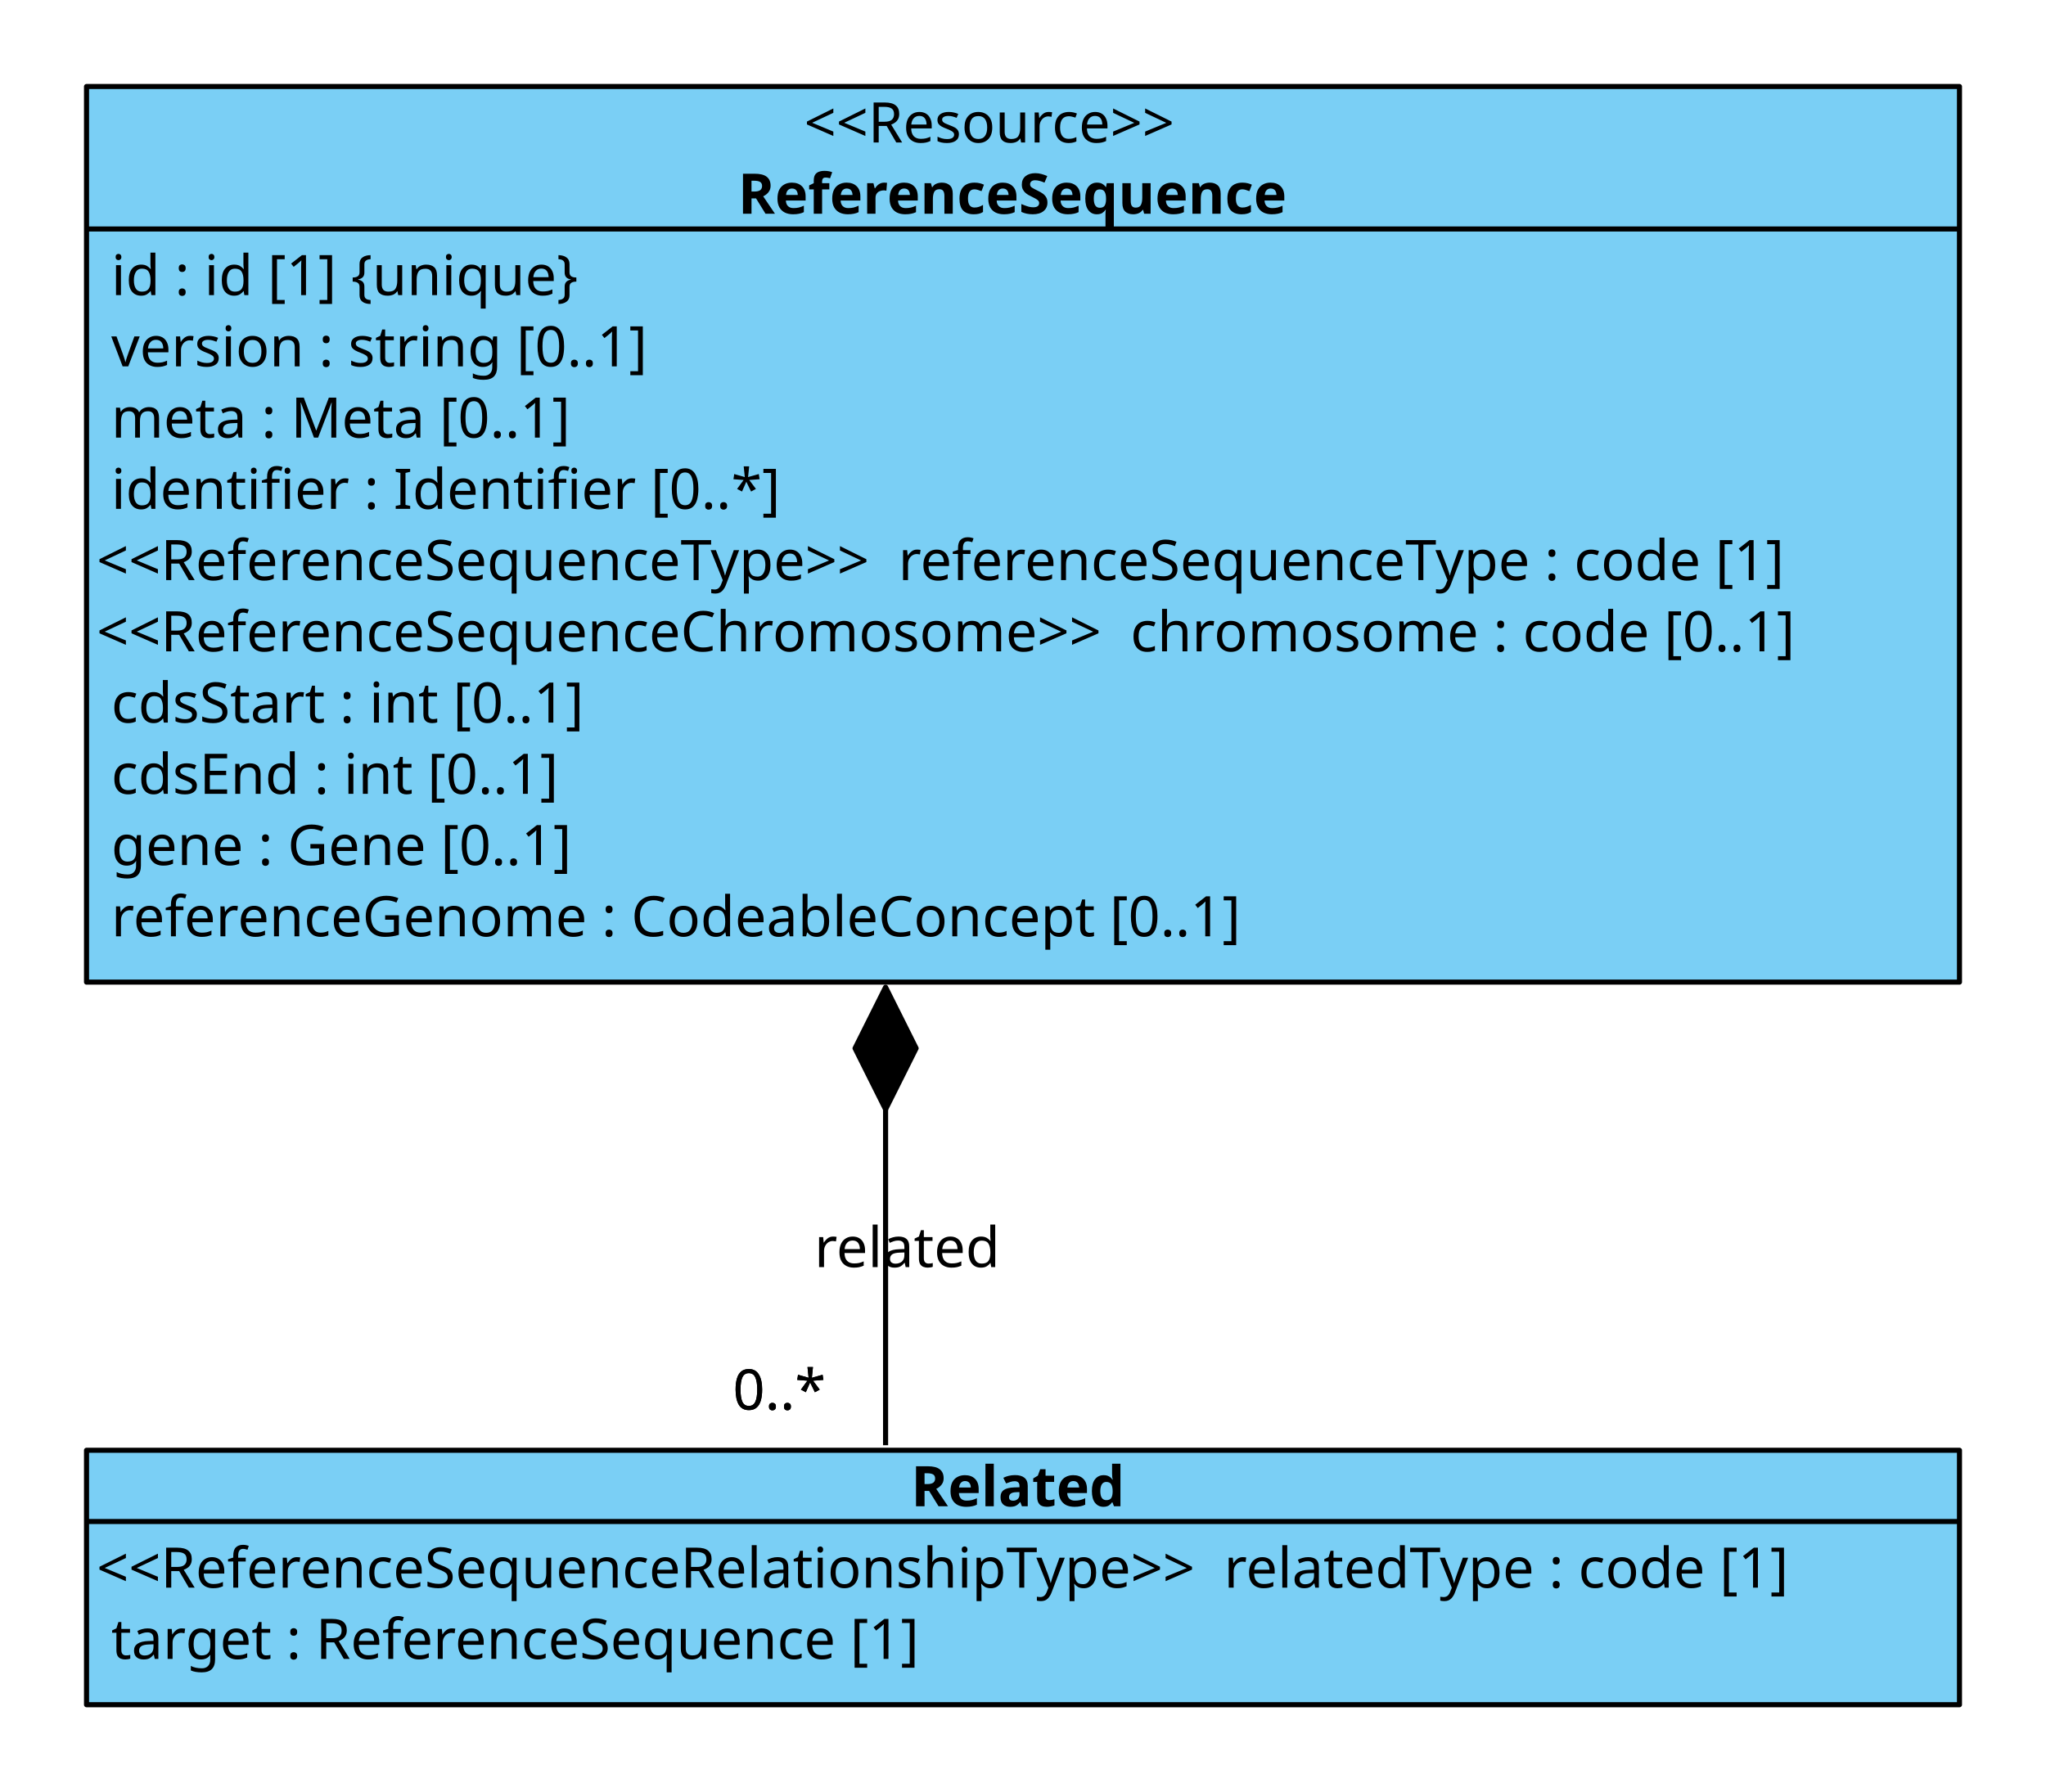
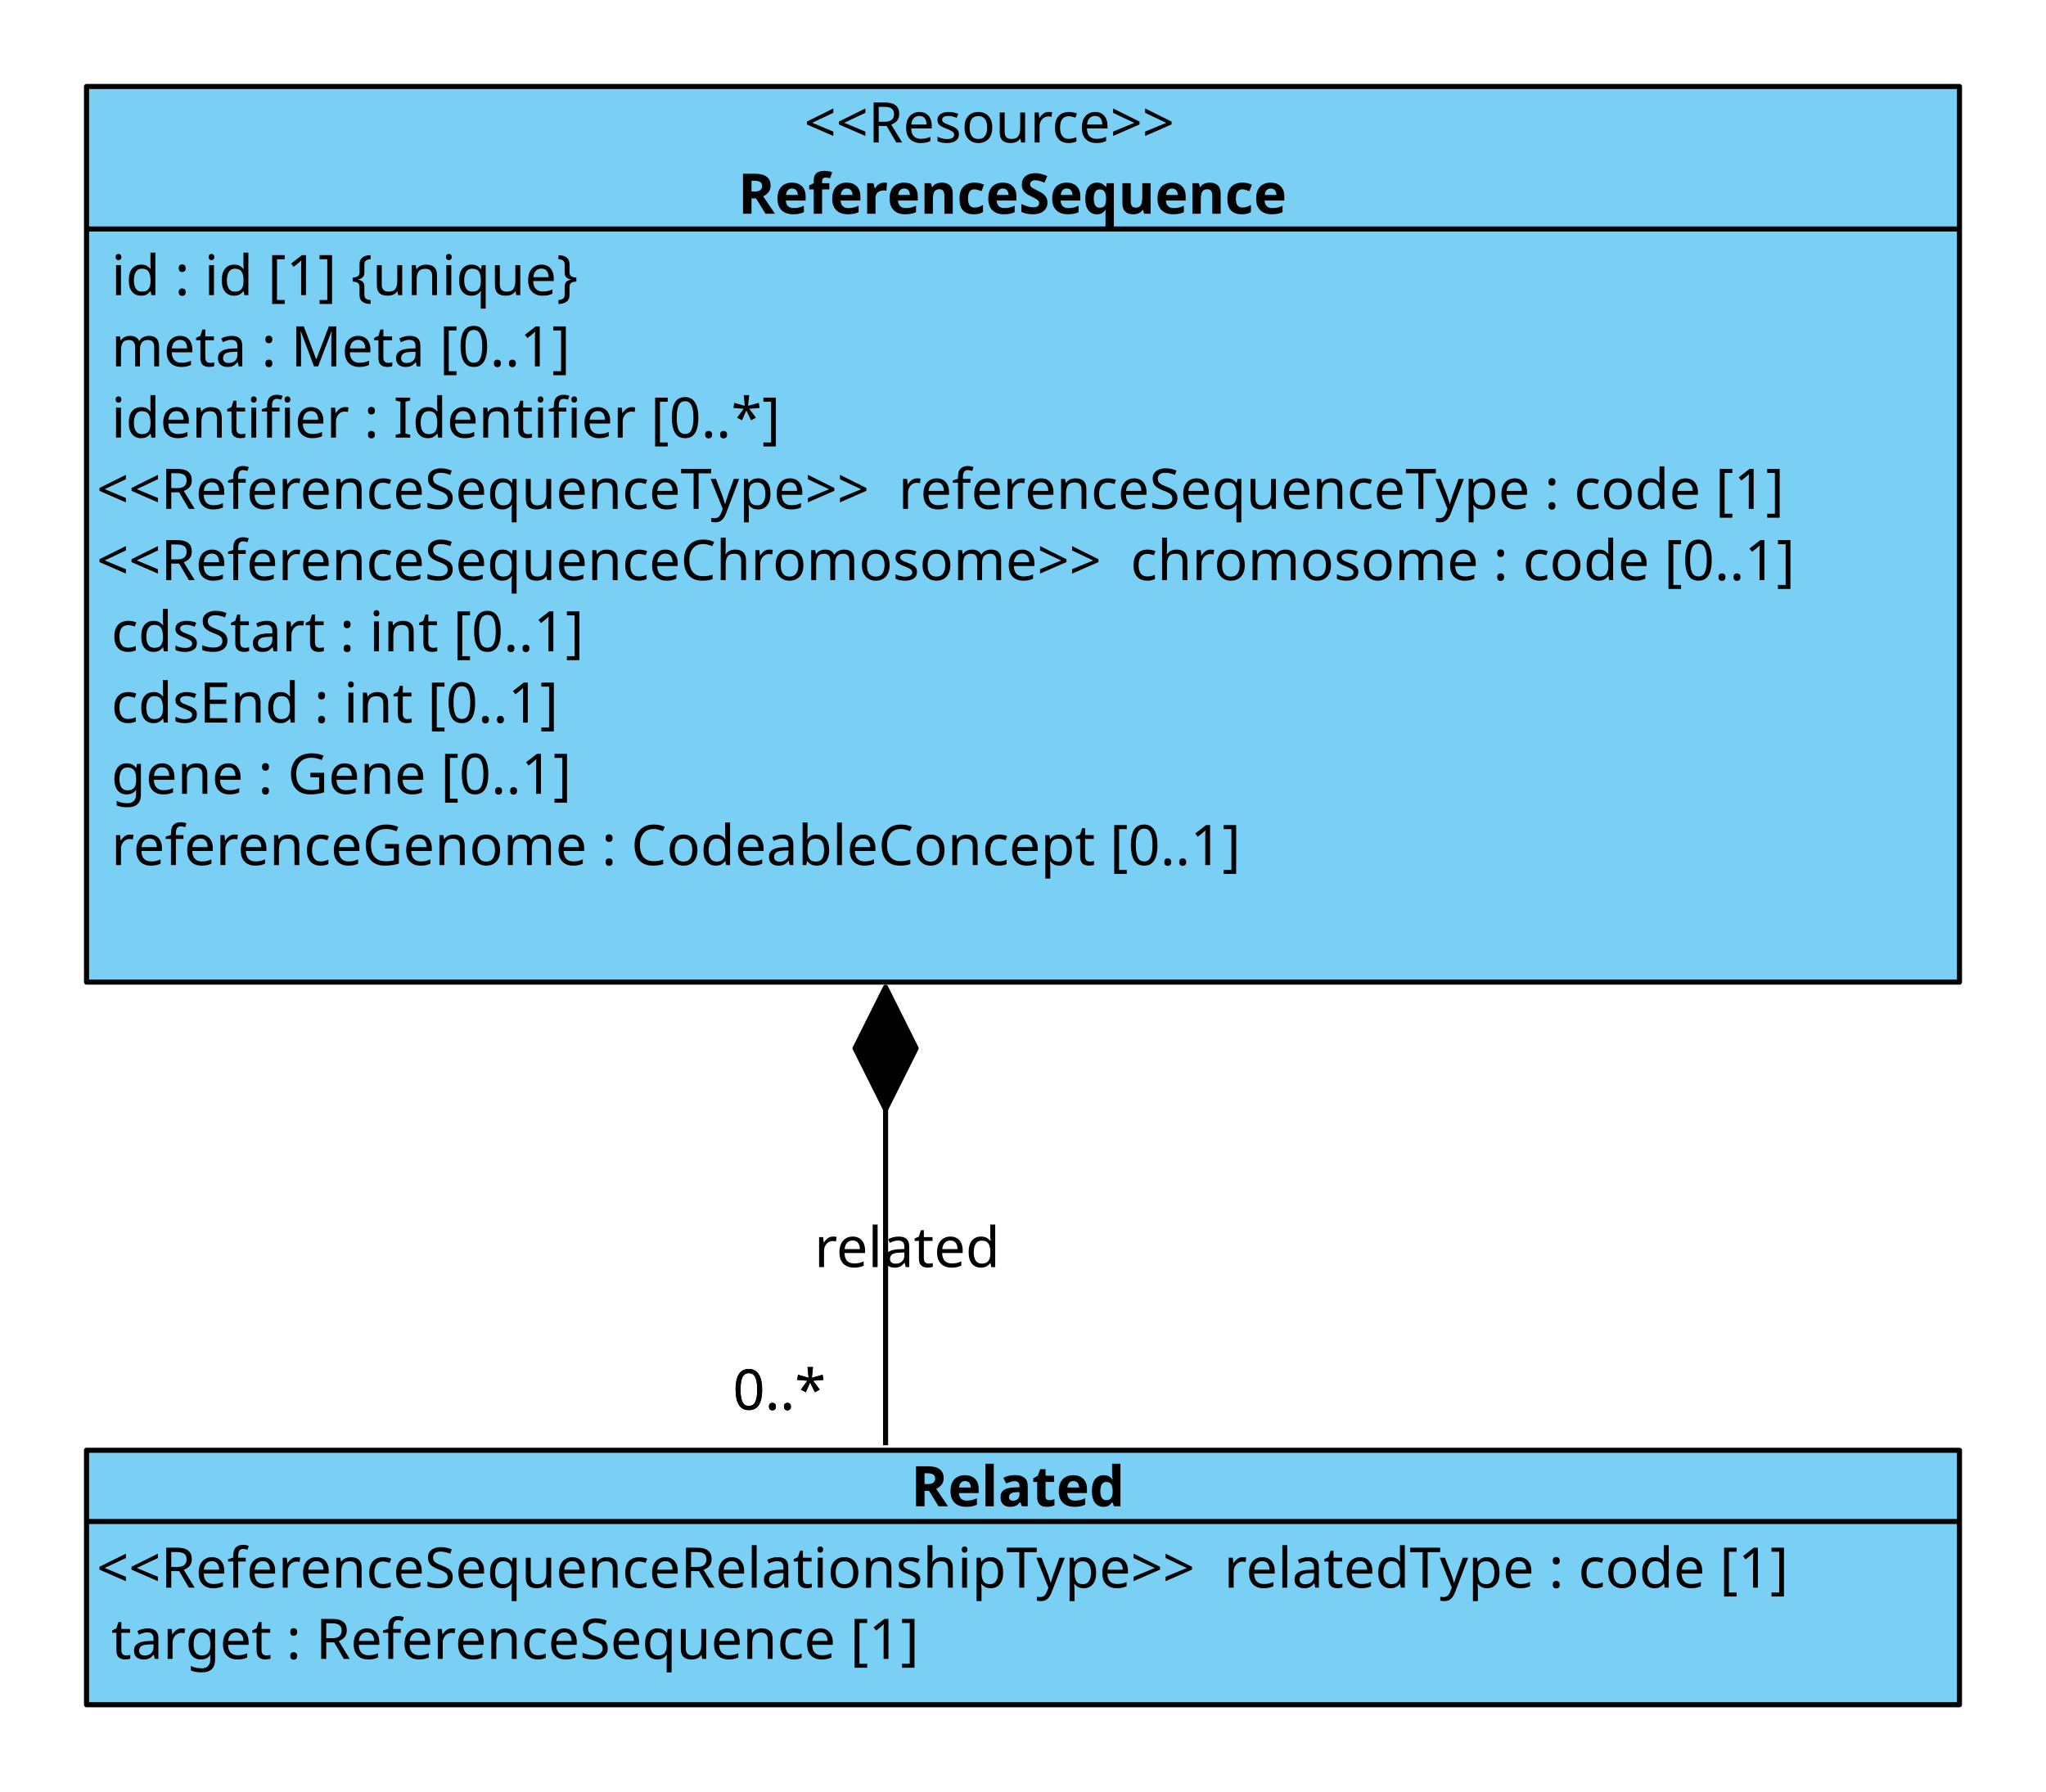
<svg xmlns="http://www.w3.org/2000/svg" fill-opacity="0" color-rendering="auto" color-interpolation="auto" stroke="rgb(0,0,0)" text-rendering="auto" stroke-linecap="square" width="402" stroke-miterlimit="10" stroke-opacity="0" shape-rendering="auto" fill="rgb(0,0,0)" stroke-dasharray="none" font-weight="normal" stroke-width="1" height="352" font-family="'Dialog'" font-style="normal" stroke-linejoin="miter" font-size="12" stroke-dashoffset="0" image-rendering="auto">
  <defs id="genericDefs" />
  <g>
    <defs id="defs1">
      <clipPath clipPathUnits="userSpaceOnUse" id="clipPath1">
        <path d="M-9 -9 L377 -9 L377 185 L-9 185 L-9 -9 Z" />
      </clipPath>
      <clipPath clipPathUnits="userSpaceOnUse" id="clipPath2">
        <path d="M0 0 L0 148 L368 148 L368 0 Z" />
      </clipPath>
      <clipPath clipPathUnits="userSpaceOnUse" id="clipPath3">
        <path d="M0 0 L368 0 L368 28 L0 28 L0 0 Z" />
      </clipPath>
      <clipPath clipPathUnits="userSpaceOnUse" id="clipPath4">
        <path d="M-9 -9 L377 -9 L377 59 L-9 59 L-9 -9 Z" />
      </clipPath>
      <clipPath clipPathUnits="userSpaceOnUse" id="clipPath5">
        <path d="M0 0 L0 36 L368 36 L368 0 Z" />
      </clipPath>
      <clipPath clipPathUnits="userSpaceOnUse" id="clipPath6">
        <path d="M0 0 L368 0 L368 14 L0 14 L0 0 Z" />
      </clipPath>
      <clipPath clipPathUnits="userSpaceOnUse" id="clipPath7">
        <path d="M-9 -9 L49 -9 L49 23 L-9 23 L-9 -9 Z" />
      </clipPath>
      <clipPath clipPathUnits="userSpaceOnUse" id="clipPath8">
        <path d="M0 0 L40 0 L40 14 L0 14 L0 0 Z" />
      </clipPath>
      <clipPath clipPathUnits="userSpaceOnUse" id="clipPath9">
        <path d="M-2 -2 L202 -2 L202 292 L-2 292 L-2 -2 Z" />
      </clipPath>
      <clipPath clipPathUnits="userSpaceOnUse" id="clipPath10">
        <path d="M-60 -16 L118 -16 L118 30 L-60 30 L-60 -16 Z" />
      </clipPath>
    </defs>
    <g fill="none" fill-opacity="1" stroke-opacity="0" stroke="none">
      <rect x="0" width="402" height="352" y="0" stroke="none" />
    </g>
    <g font-size="11" transform="translate(17,17)" fill-opacity="1" fill="rgb(122,207,245)" text-rendering="geometricPrecision" font-family="sans-serif" stroke="rgb(122,207,245)" font-weight="bold" stroke-opacity="1">
      <rect x="0" width="368" height="176" y="0" clip-path="url(#clipPath1)" stroke="none" />
    </g>
    <g font-size="11" stroke-linecap="butt" transform="translate(17,17)" fill-opacity="1" fill="black" text-rendering="geometricPrecision" font-family="sans-serif" stroke-linejoin="round" stroke="black" font-weight="bold" stroke-opacity="1" stroke-miterlimit="0">
      <rect fill="none" x="0" width="368" height="176" y="0" clip-path="url(#clipPath1)" />
      <line y2="28" fill="none" x1="0" clip-path="url(#clipPath1)" x2="368" y1="28" />
    </g>
    <g font-size="11" transform="matrix(1,0,0,1,17,45)" fill-opacity="1" fill="black" text-rendering="geometricPrecision" font-family="sans-serif" stroke="black" stroke-opacity="1">
      <text x="2" xml:space="preserve" y="13" clip-path="url(#clipPath2)" stroke="none"> id : id [1] {unique}</text>
    </g>
    <g font-size="11" transform="matrix(1,0,0,1,17,45)" fill-opacity="1" fill="black" text-rendering="geometricPrecision" font-family="sans-serif" stroke="black" stroke-opacity="1">
-       <text x="2" xml:space="preserve" y="27" clip-path="url(#clipPath2)" stroke="none"> version : string [0..1]</text>
-       <text x="2" xml:space="preserve" y="41" clip-path="url(#clipPath2)" stroke="none"> meta : Meta [0..1]</text>
-       <text x="2" xml:space="preserve" y="55" clip-path="url(#clipPath2)" stroke="none"> identifier : Identifier [0..*]</text>
-       <text x="2" xml:space="preserve" y="69" clip-path="url(#clipPath2)" stroke="none">&lt;&lt;ReferenceSequenceType&gt;&gt;  referenceSequenceType : code [1]</text>
-       <text x="2" xml:space="preserve" y="83" clip-path="url(#clipPath2)" stroke="none">&lt;&lt;ReferenceSequenceChromosome&gt;&gt;  chromosome : code [0..1]</text>
-       <text x="2" xml:space="preserve" y="97" clip-path="url(#clipPath2)" stroke="none"> cdsStart : int [0..1]</text>
-       <text x="2" xml:space="preserve" y="111" clip-path="url(#clipPath2)" stroke="none"> cdsEnd : int [0..1]</text>
-       <text x="2" xml:space="preserve" y="125" clip-path="url(#clipPath2)" stroke="none"> gene : Gene [0..1]</text>
-       <text x="2" xml:space="preserve" y="139" clip-path="url(#clipPath2)" stroke="none"> referenceGenome : CodeableConcept [0..1]</text>
+       <text x="2" xml:space="preserve" y="27" clip-path="url(#clipPath2)" stroke="none"> meta : Meta [0..1]</text>
+       <text x="2" xml:space="preserve" y="41" clip-path="url(#clipPath2)" stroke="none"> identifier : Identifier [0..*]</text>
+       <text x="2" xml:space="preserve" y="55" clip-path="url(#clipPath2)" stroke="none">&lt;&lt;ReferenceSequenceType&gt;&gt;  referenceSequenceType : code [1]</text>
+       <text x="2" xml:space="preserve" y="69" clip-path="url(#clipPath2)" stroke="none">&lt;&lt;ReferenceSequenceChromosome&gt;&gt;  chromosome : code [0..1]</text>
+       <text x="2" xml:space="preserve" y="83" clip-path="url(#clipPath2)" stroke="none"> cdsStart : int [0..1]</text>
+       <text x="2" xml:space="preserve" y="97" clip-path="url(#clipPath2)" stroke="none"> cdsEnd : int [0..1]</text>
+       <text x="2" xml:space="preserve" y="111" clip-path="url(#clipPath2)" stroke="none"> gene : Gene [0..1]</text>
+       <text x="2" xml:space="preserve" y="125" clip-path="url(#clipPath2)" stroke="none"> referenceGenome : CodeableConcept [0..1]</text>
    </g>
    <g font-size="11" transform="translate(17,17)" fill-opacity="1" fill="black" text-rendering="geometricPrecision" font-family="sans-serif" stroke="black" stroke-opacity="1">
      <text x="141" xml:space="preserve" y="11" clip-path="url(#clipPath3)" stroke="none">&lt;&lt;Resource&gt;&gt;</text>
      <text x="128" xml:space="preserve" y="25" font-weight="bold" clip-path="url(#clipPath3)" stroke="none">ReferenceSequence</text>
    </g>
    <g font-size="11" transform="translate(17,285)" fill-opacity="1" fill="rgb(122,207,245)" text-rendering="geometricPrecision" font-family="sans-serif" stroke="rgb(122,207,245)" font-weight="bold" stroke-opacity="1">
      <rect x="0" width="368" height="50" y="0" clip-path="url(#clipPath4)" stroke="none" />
    </g>
    <g font-size="11" stroke-linecap="butt" transform="translate(17,285)" fill-opacity="1" fill="black" text-rendering="geometricPrecision" font-family="sans-serif" stroke-linejoin="round" stroke="black" font-weight="bold" stroke-opacity="1" stroke-miterlimit="0">
      <rect fill="none" x="0" width="368" height="50" y="0" clip-path="url(#clipPath4)" />
      <line y2="14" fill="none" x1="0" clip-path="url(#clipPath4)" x2="368" y1="14" />
    </g>
    <g font-size="11" transform="matrix(1,0,0,1,17,299)" fill-opacity="1" fill="black" text-rendering="geometricPrecision" font-family="sans-serif" stroke="black" stroke-opacity="1">
      <text x="2" xml:space="preserve" y="13" clip-path="url(#clipPath5)" stroke="none">&lt;&lt;ReferenceSequenceRelationshipType&gt;&gt;  relatedType : code [1]</text>
    </g>
    <g font-size="11" transform="matrix(1,0,0,1,17,299)" fill-opacity="1" fill="black" text-rendering="geometricPrecision" font-family="sans-serif" stroke="black" stroke-opacity="1">
      <text x="2" xml:space="preserve" y="27" clip-path="url(#clipPath5)" stroke="none"> target : ReferenceSequence [1]</text>
    </g>
    <g font-size="11" transform="translate(17,285)" fill-opacity="1" fill="black" text-rendering="geometricPrecision" font-family="sans-serif" stroke="black" font-weight="bold" stroke-opacity="1">
      <text x="162" xml:space="preserve" y="11" clip-path="url(#clipPath6)" stroke="none">Related</text>
    </g>
    <g font-size="11" transform="translate(133,266)" fill-opacity="1" fill="black" text-rendering="geometricPrecision" font-family="sans-serif" stroke="black" stroke-opacity="1">
      <text x="11" xml:space="preserve" y="11" clip-path="url(#clipPath8)" stroke="none">0..*</text>
    </g>
    <g font-size="11" stroke-linecap="butt" transform="translate(74,94)" fill-opacity="1" fill="black" text-rendering="geometricPrecision" font-family="sans-serif" stroke-linejoin="round" stroke="black" stroke-opacity="1">
      <line y2="190" fill="none" x1="100" clip-path="url(#clipPath9)" x2="100" y1="124" />
      <polygon points=" 100 100 94 112 100 124 106 112" clip-path="url(#clipPath9)" stroke="none" />
      <polygon fill="none" points=" 100 100 94 112 100 124 106 112" clip-path="url(#clipPath9)" />
    </g>
    <g font-size="11" transform="translate(151,238)" fill-opacity="1" fill="black" text-rendering="geometricPrecision" font-family="sans-serif" stroke="black" stroke-opacity="1">
      <text x="9" xml:space="preserve" y="11" clip-path="url(#clipPath10)" stroke="none">related</text>
    </g>
    <g font-size="11" transform="translate(133,266)" fill-opacity="1" fill="black" text-rendering="geometricPrecision" font-family="sans-serif" stroke="black" stroke-opacity="1">
      <text x="11" xml:space="preserve" y="11" clip-path="url(#clipPath8)" stroke="none">0..*</text>
    </g>
  </g>
</svg>
